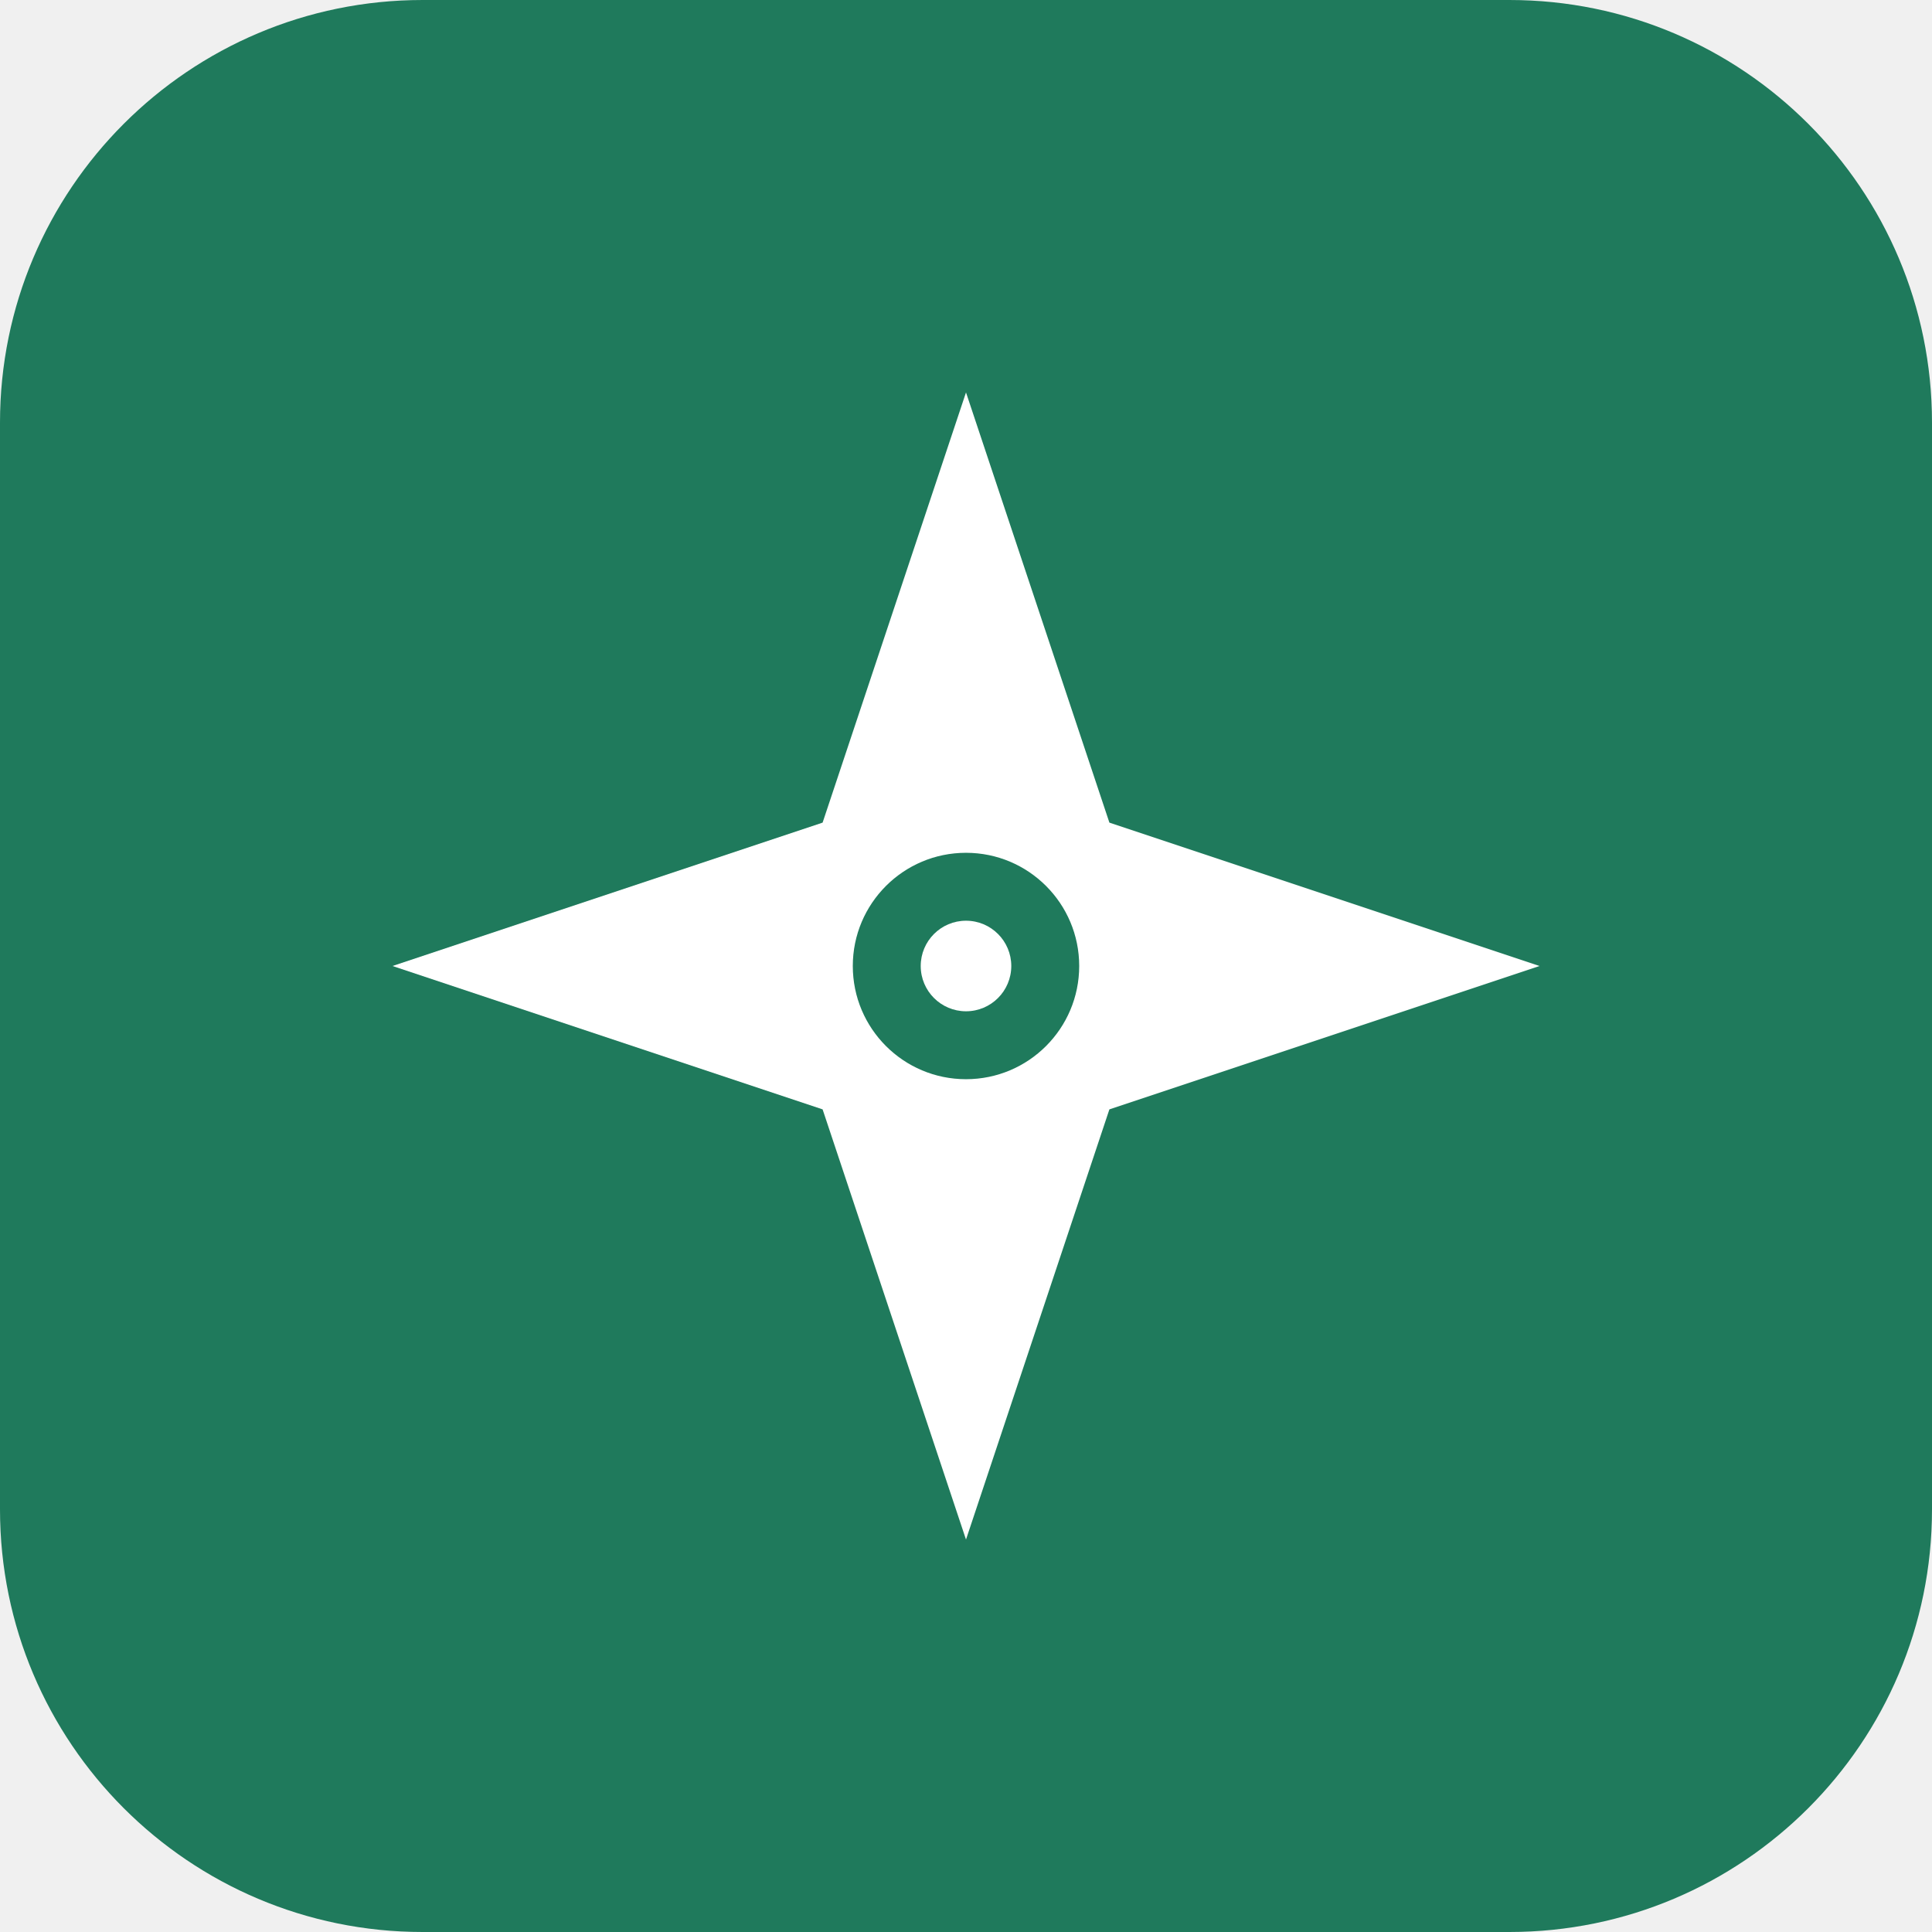
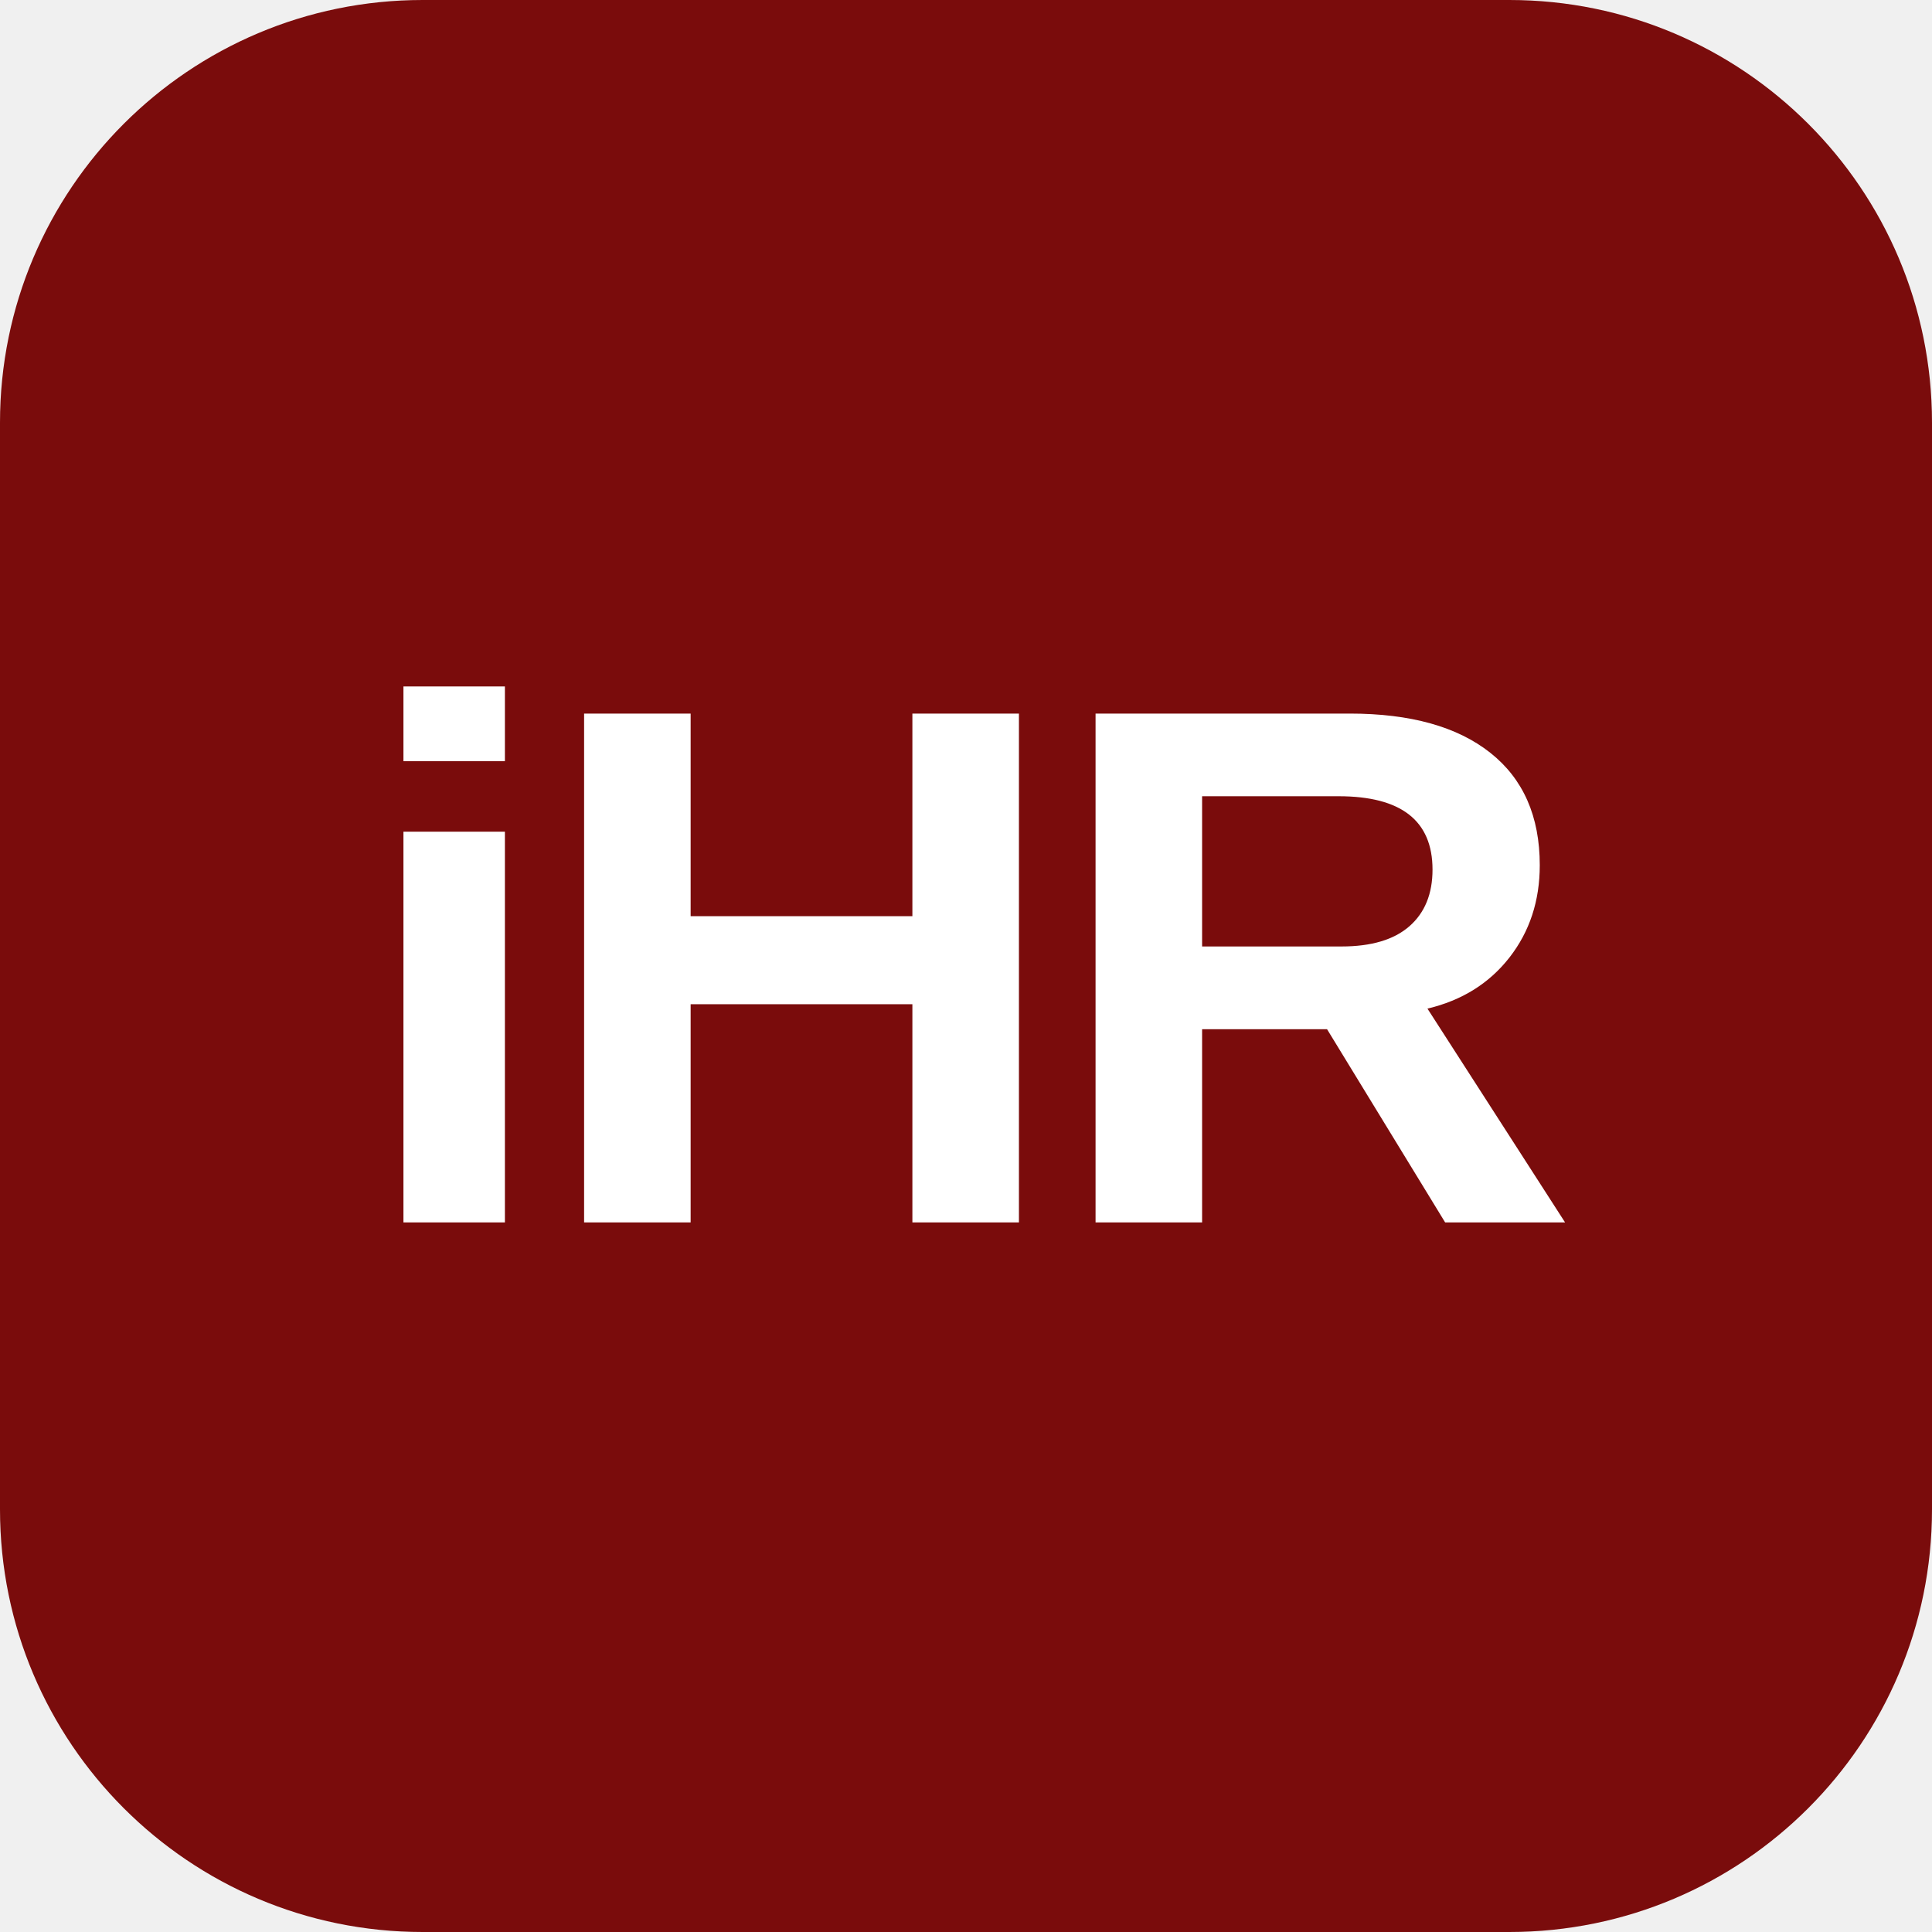
- <svg xmlns="http://www.w3.org/2000/svg" width="512" height="512" viewBox="0 0 512 512" fill="none">
-   <rect width="512" height="512" rx="112" fill="#1F7A5C" />
-   <path d="M256 104 L294 218 L408 256 L294 294 L256 408 L218 294 L104 256 L218 218 Z" fill="#FFFFFF" />
-   <circle cx="256" cy="256" r="30" fill="#1F7A5C" />
-   <circle cx="256" cy="256" r="12" fill="#FFFFFF" />
+ <svg xmlns="http://www.w3.org/2000/svg" width="512" height="512" viewBox="0 0 512 512">
+   <rect width="512" height="512" rx="112" fill="#7A0C0C" />
+   <text x="256" y="256" fill="#FFFFFF" font-family="Arial, Helvetica, sans-serif" font-size="196" font-weight="700" text-anchor="middle" dominant-baseline="central" letter-spacing="-6">iHR</text>
</svg>
